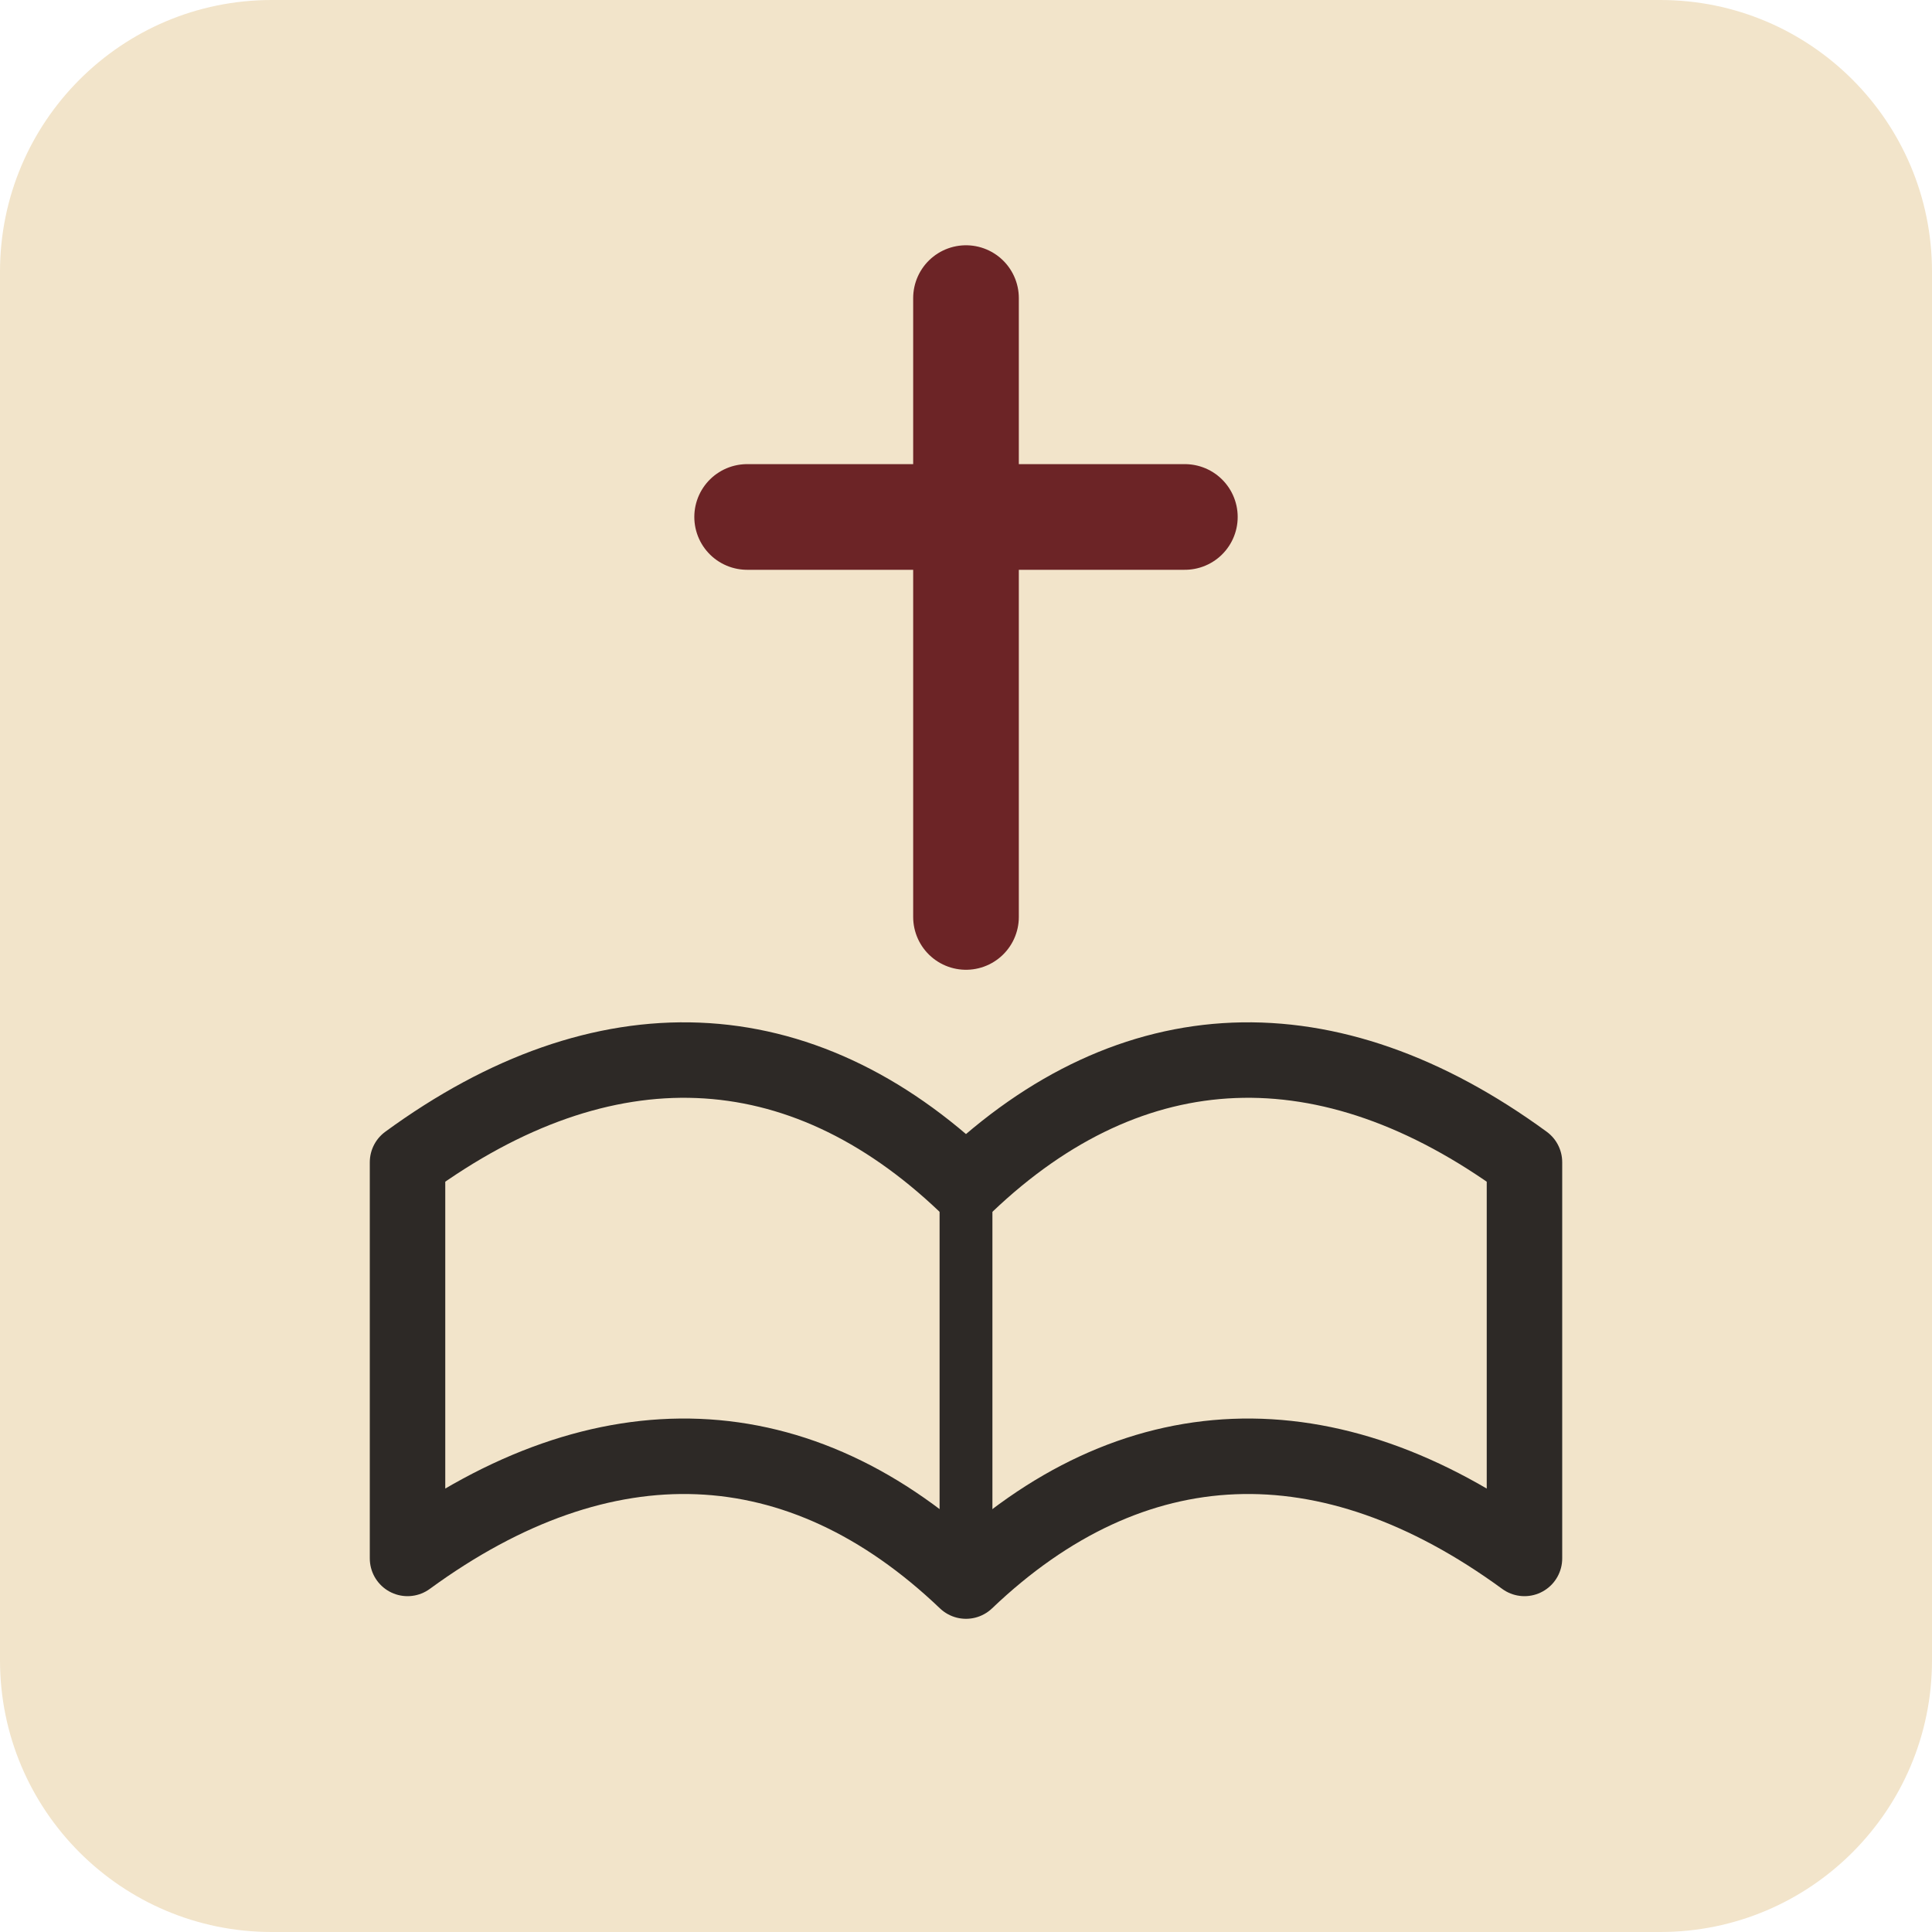
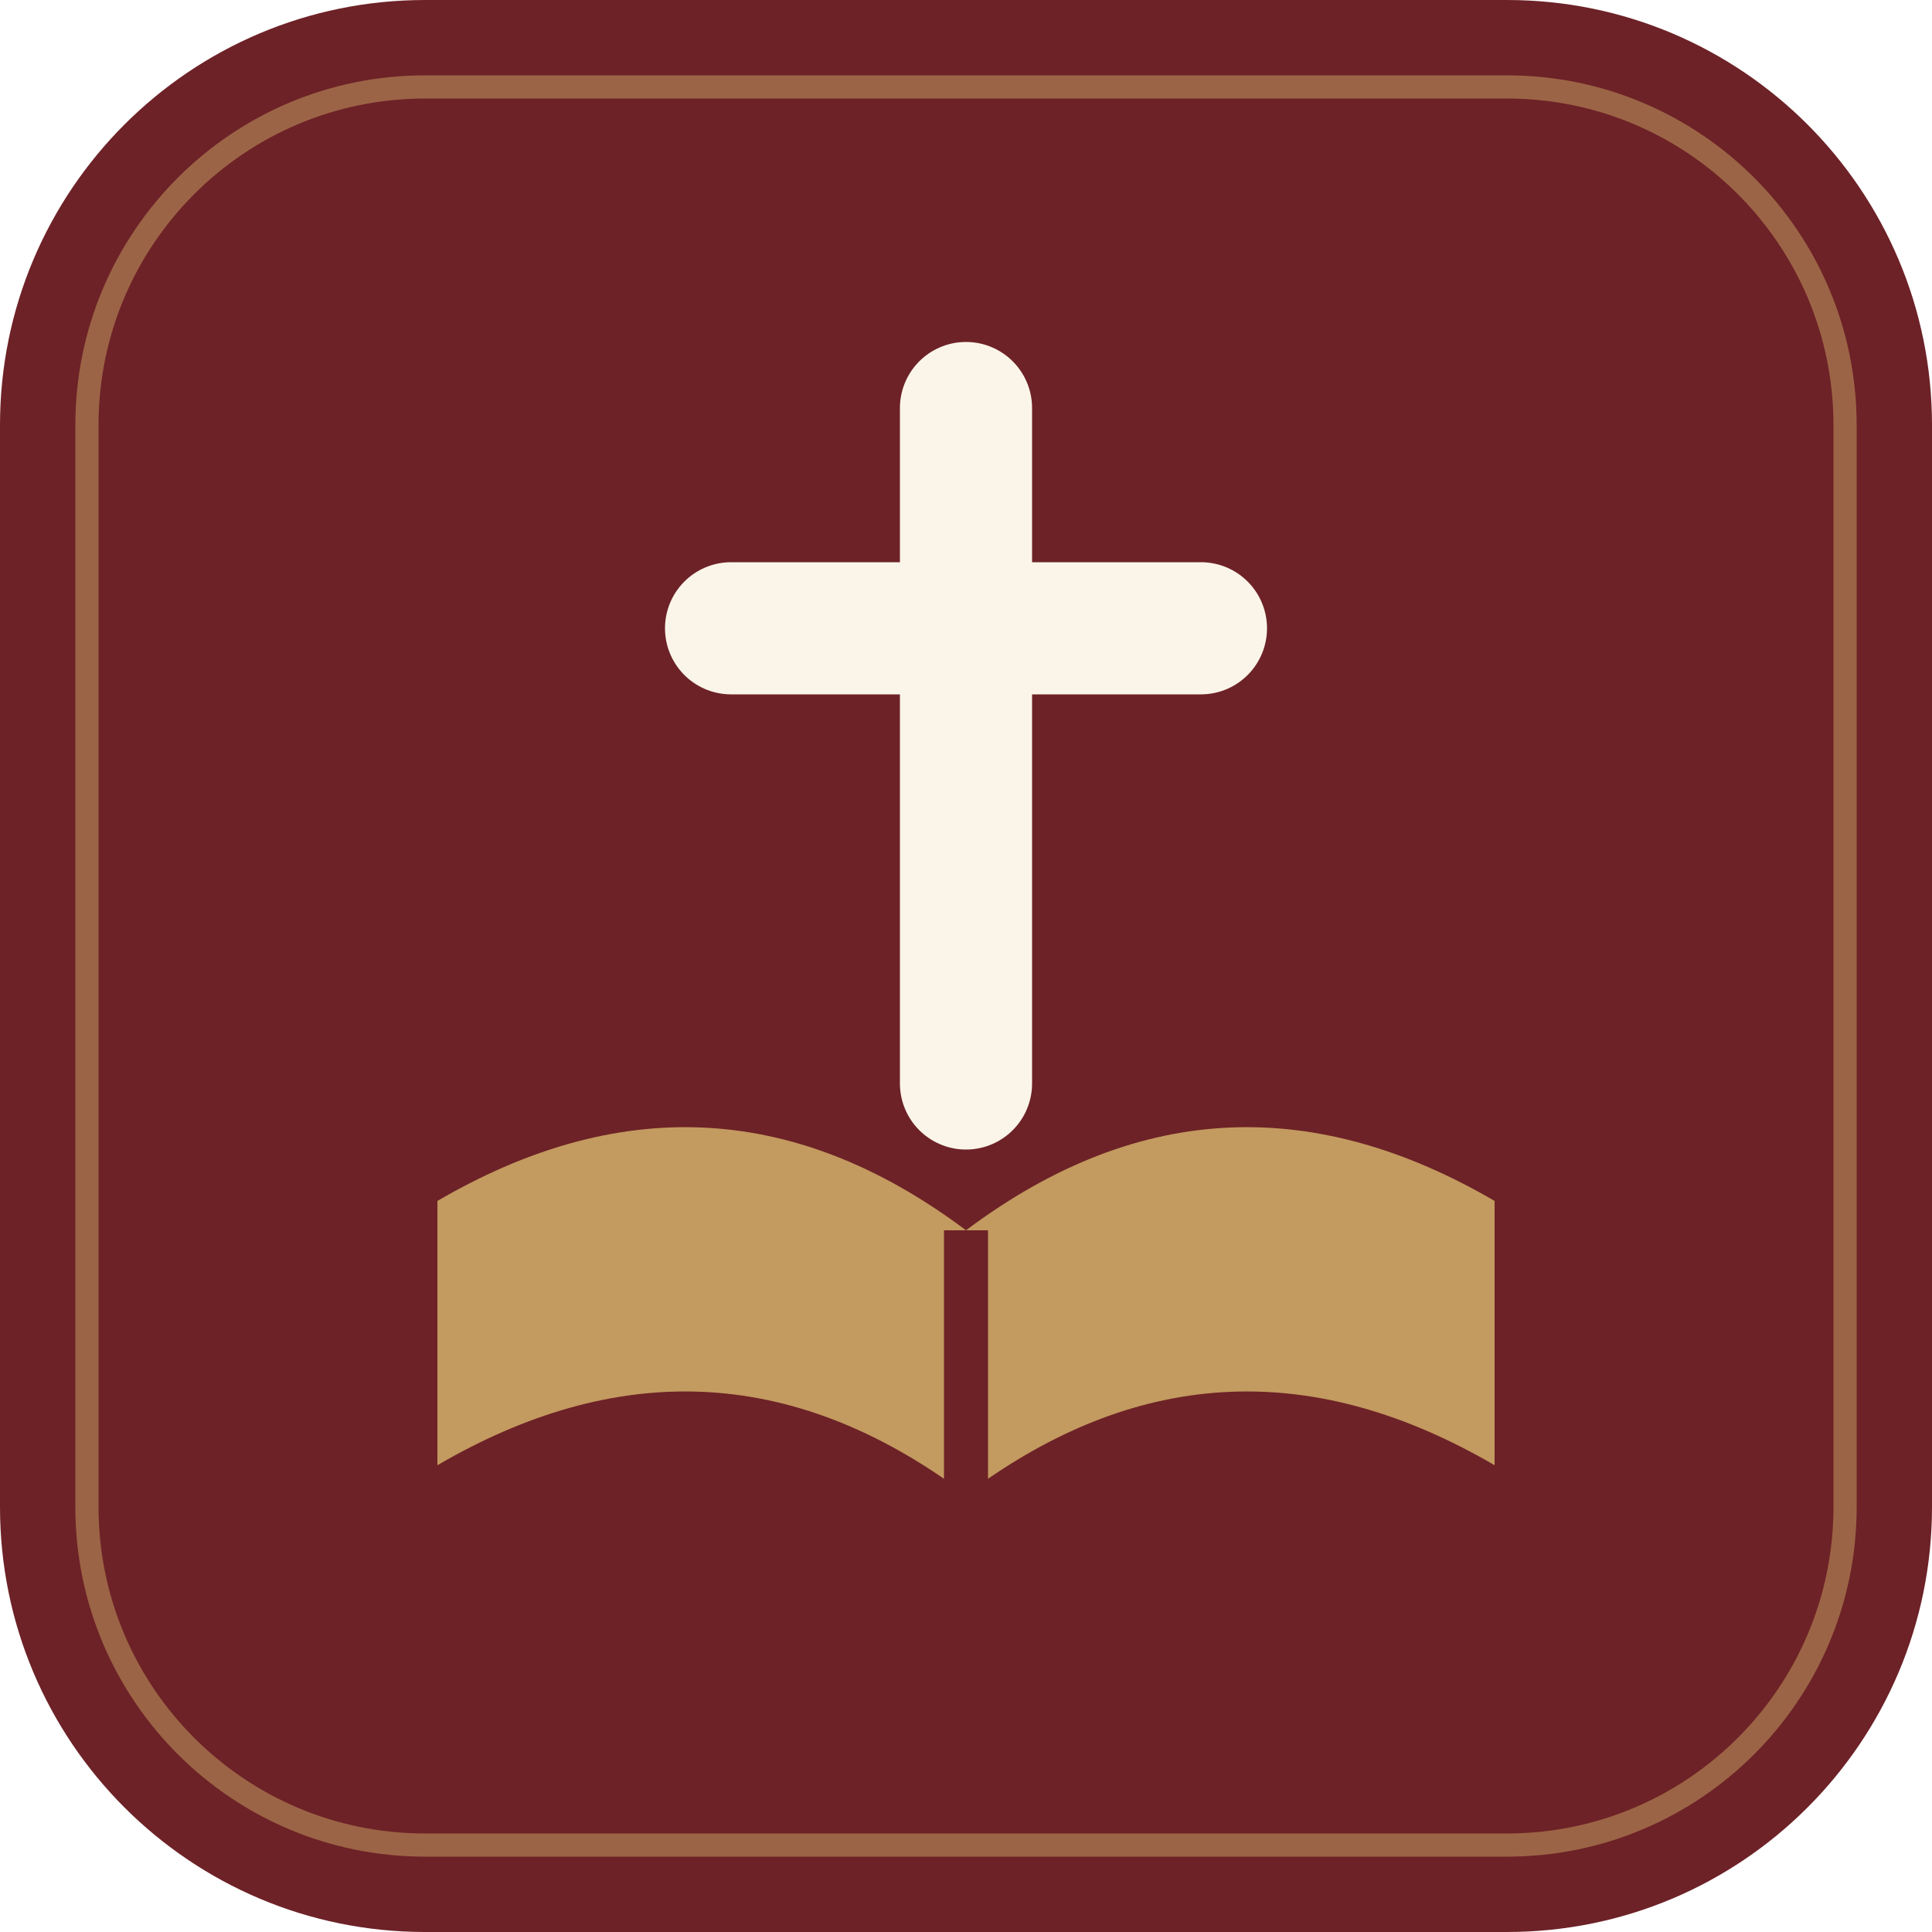
- <svg xmlns="http://www.w3.org/2000/svg" width="512" height="512" viewBox="0 0 512 512">
-   <rect width="512" height="512" rx="72" fill="#f2e4ca" />
-   <path d="M256 79v164M198 137h116" stroke="#6c2426" stroke-width="28" stroke-linecap="round" />
-   <path d="M108 308c52-38 104-36 148 6 44-42 96-44 148-6v105c-52-38-104-36-148 6-44-42-96-44-148-6z" fill="none" stroke="#2d2926" stroke-width="20" stroke-linejoin="round" />
-   <path d="M256 314v105" stroke="#2d2926" stroke-width="14" />
+ <svg xmlns="http://www.w3.org/2000/svg" width="64" height="64" viewBox="0 0 64 64">
+   <rect width="64" height="64" rx="14.08" fill="#6d2227" />
+   <rect x="2.88" y="2.88" width="58.24" height="58.24" rx="11.2" fill="none" stroke="#c39a5f" stroke-opacity=".55" stroke-width="0.768" />
+   <g transform="translate(7.68 7.68) scale(0.4864)">
+     <path d="M50 12v46M34 27h32" stroke="#fbf5e9" stroke-width="9" stroke-linecap="round" fill="none" />
+     <path d="M14 66c12-7 24-7 36 2 12-9 24-9 36-2v18c-12-7-24-7-36 2-12-9-24-9-36-2z" fill="#c39a5f" />
+     <path d="M50 68v18" stroke="#6d2227" stroke-width="3" />
+   </g>
</svg>
